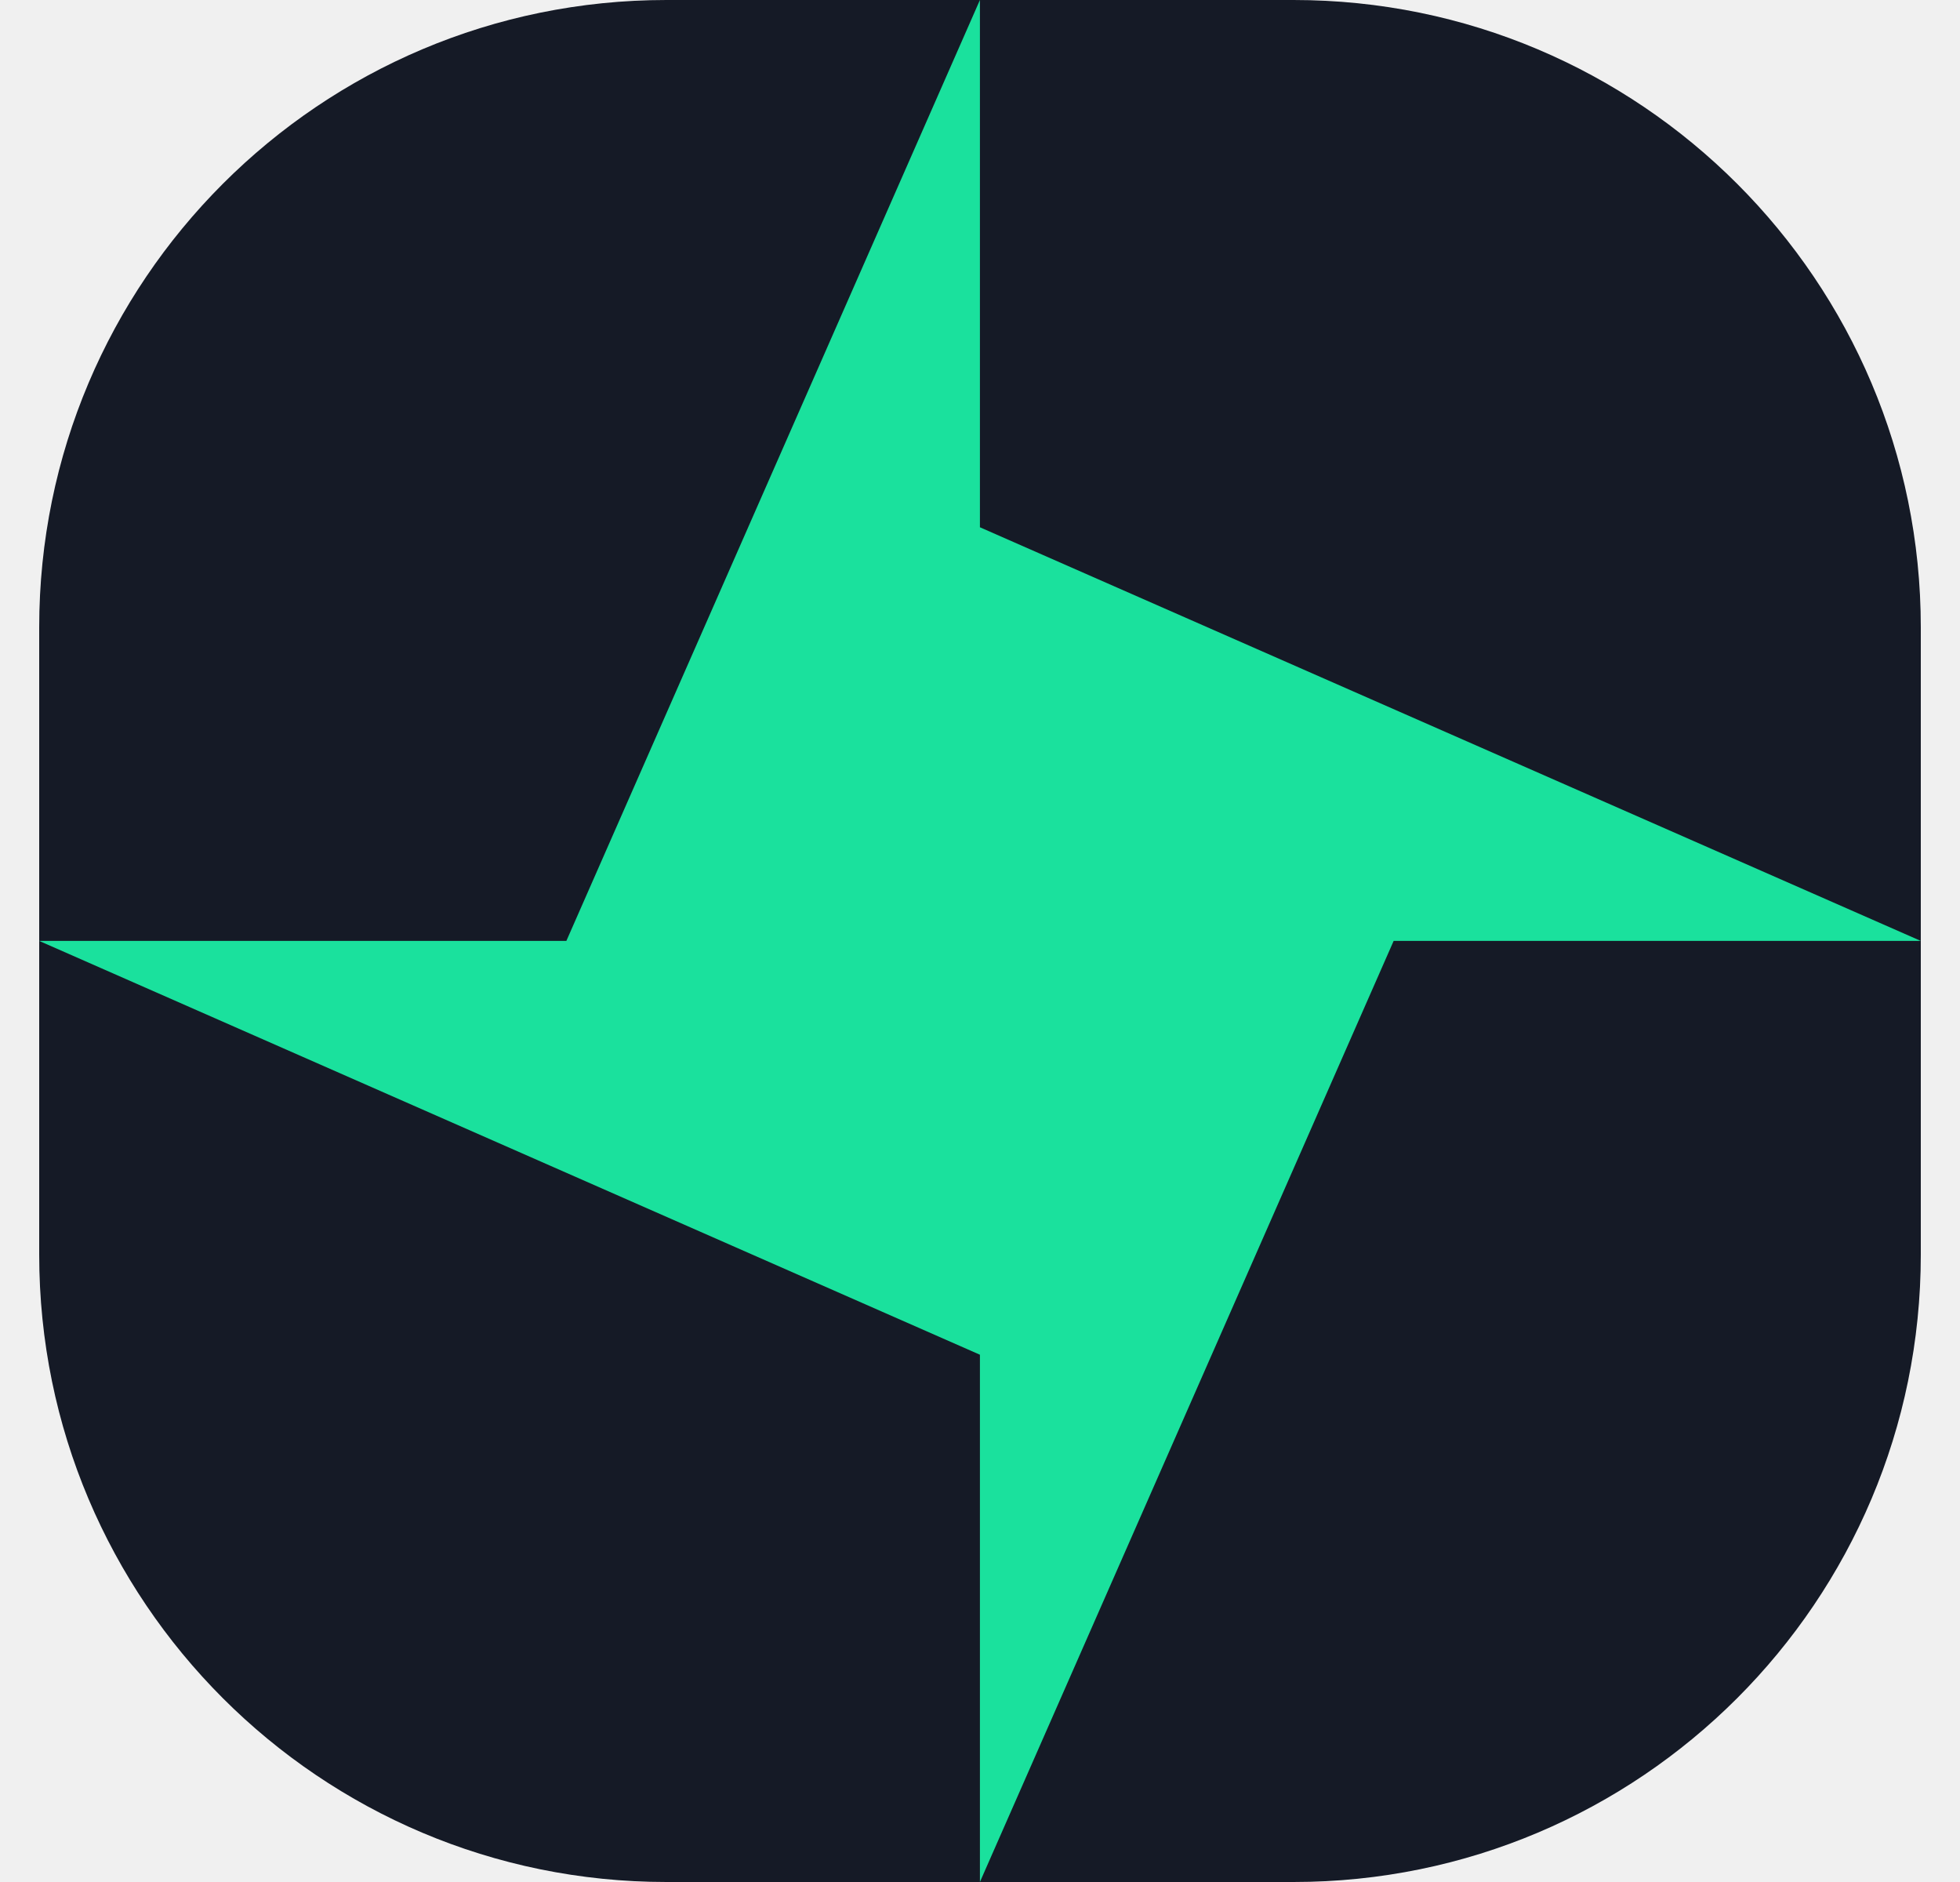
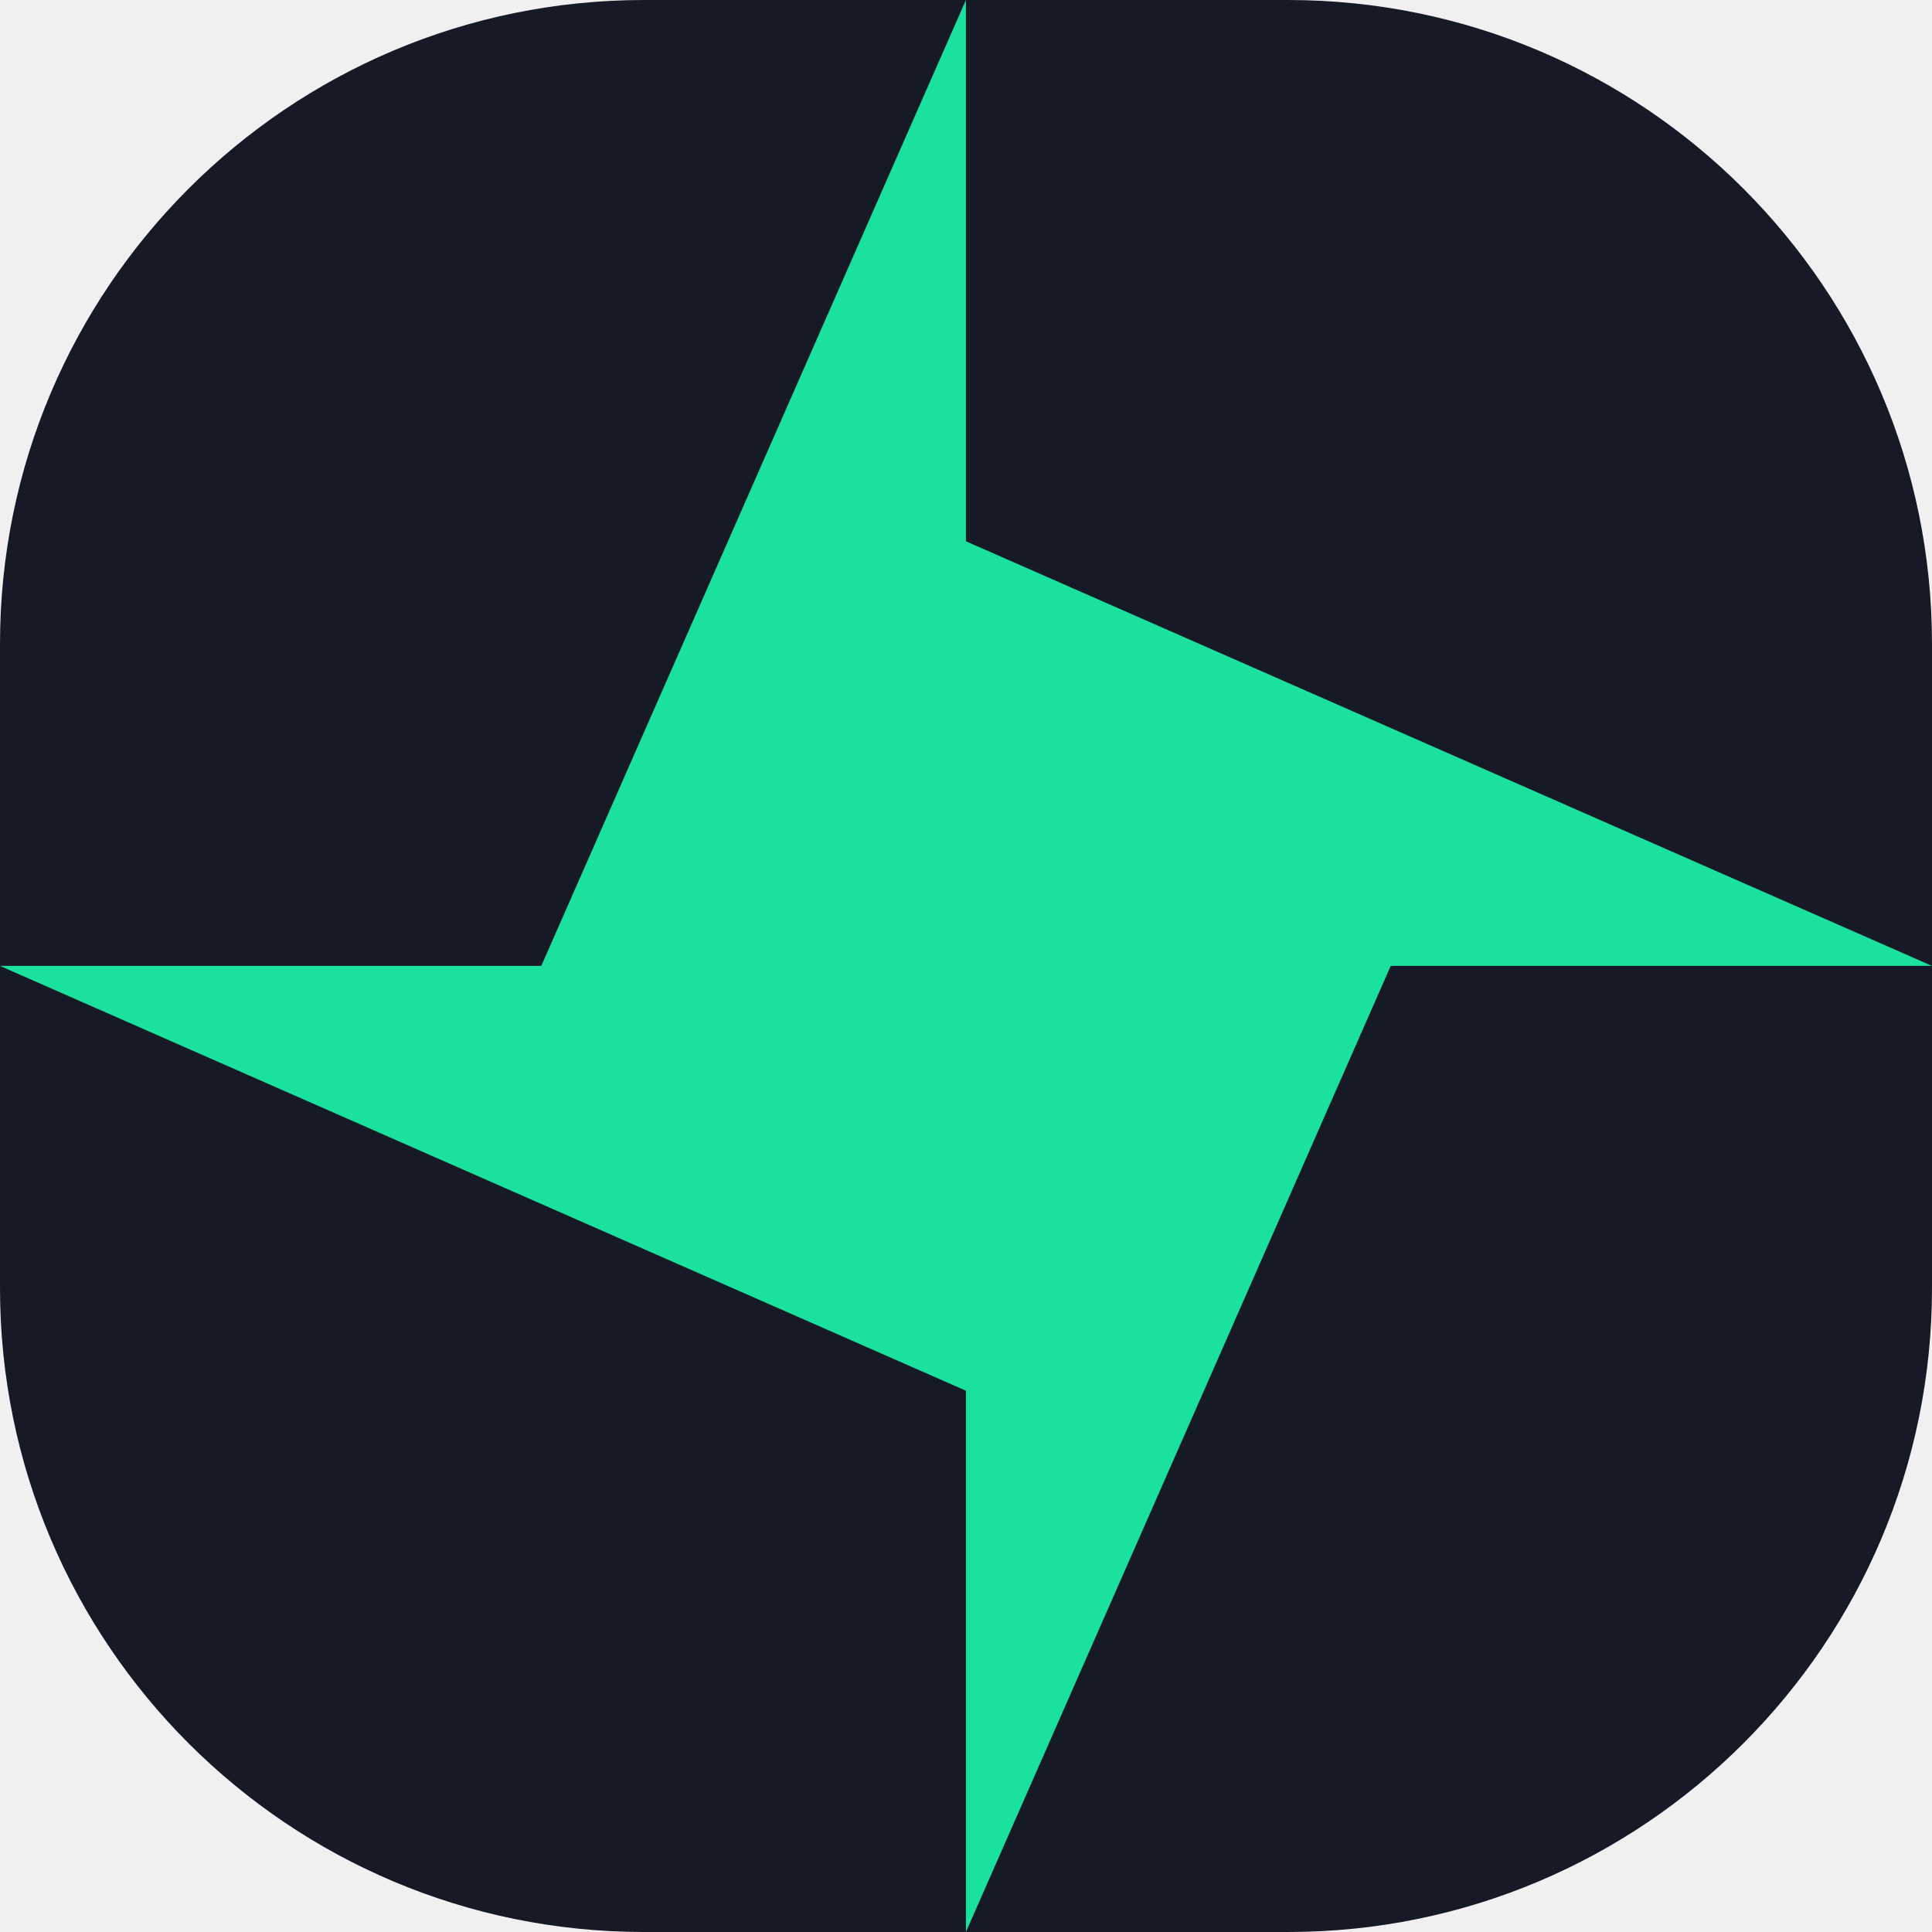
- <svg xmlns="http://www.w3.org/2000/svg" width="25" height="24" viewBox="0 0 25 24" fill="none">
+ <svg xmlns="http://www.w3.org/2000/svg" width="24" height="24" viewBox="0.5 0 24 24" fill="none">
  <g clip-path="url(#clip0_4630_12791)">
    <rect x="0.5" width="24" height="24" rx="8" fill="#151A26" />
    <mask id="mask0_4630_12791" style="mask-type:luminance" maskUnits="userSpaceOnUse" x="0" y="0" width="25" height="24">
      <path d="M24.5 0H0.5V24H24.5V0Z" fill="white" />
    </mask>
    <g mask="url(#mask0_4630_12791)">
      <path d="M12.499 24V17.276L0.5 11.999H7.224L12.499 0V6.724L24.5 11.999H17.776L12.499 24Z" fill="#1AE19D" />
    </g>
  </g>
  <defs>
    <clipPath id="clip0_4630_12791">
      <rect x="0.5" width="24" height="24" rx="8" fill="white" />
    </clipPath>
  </defs>
</svg>
